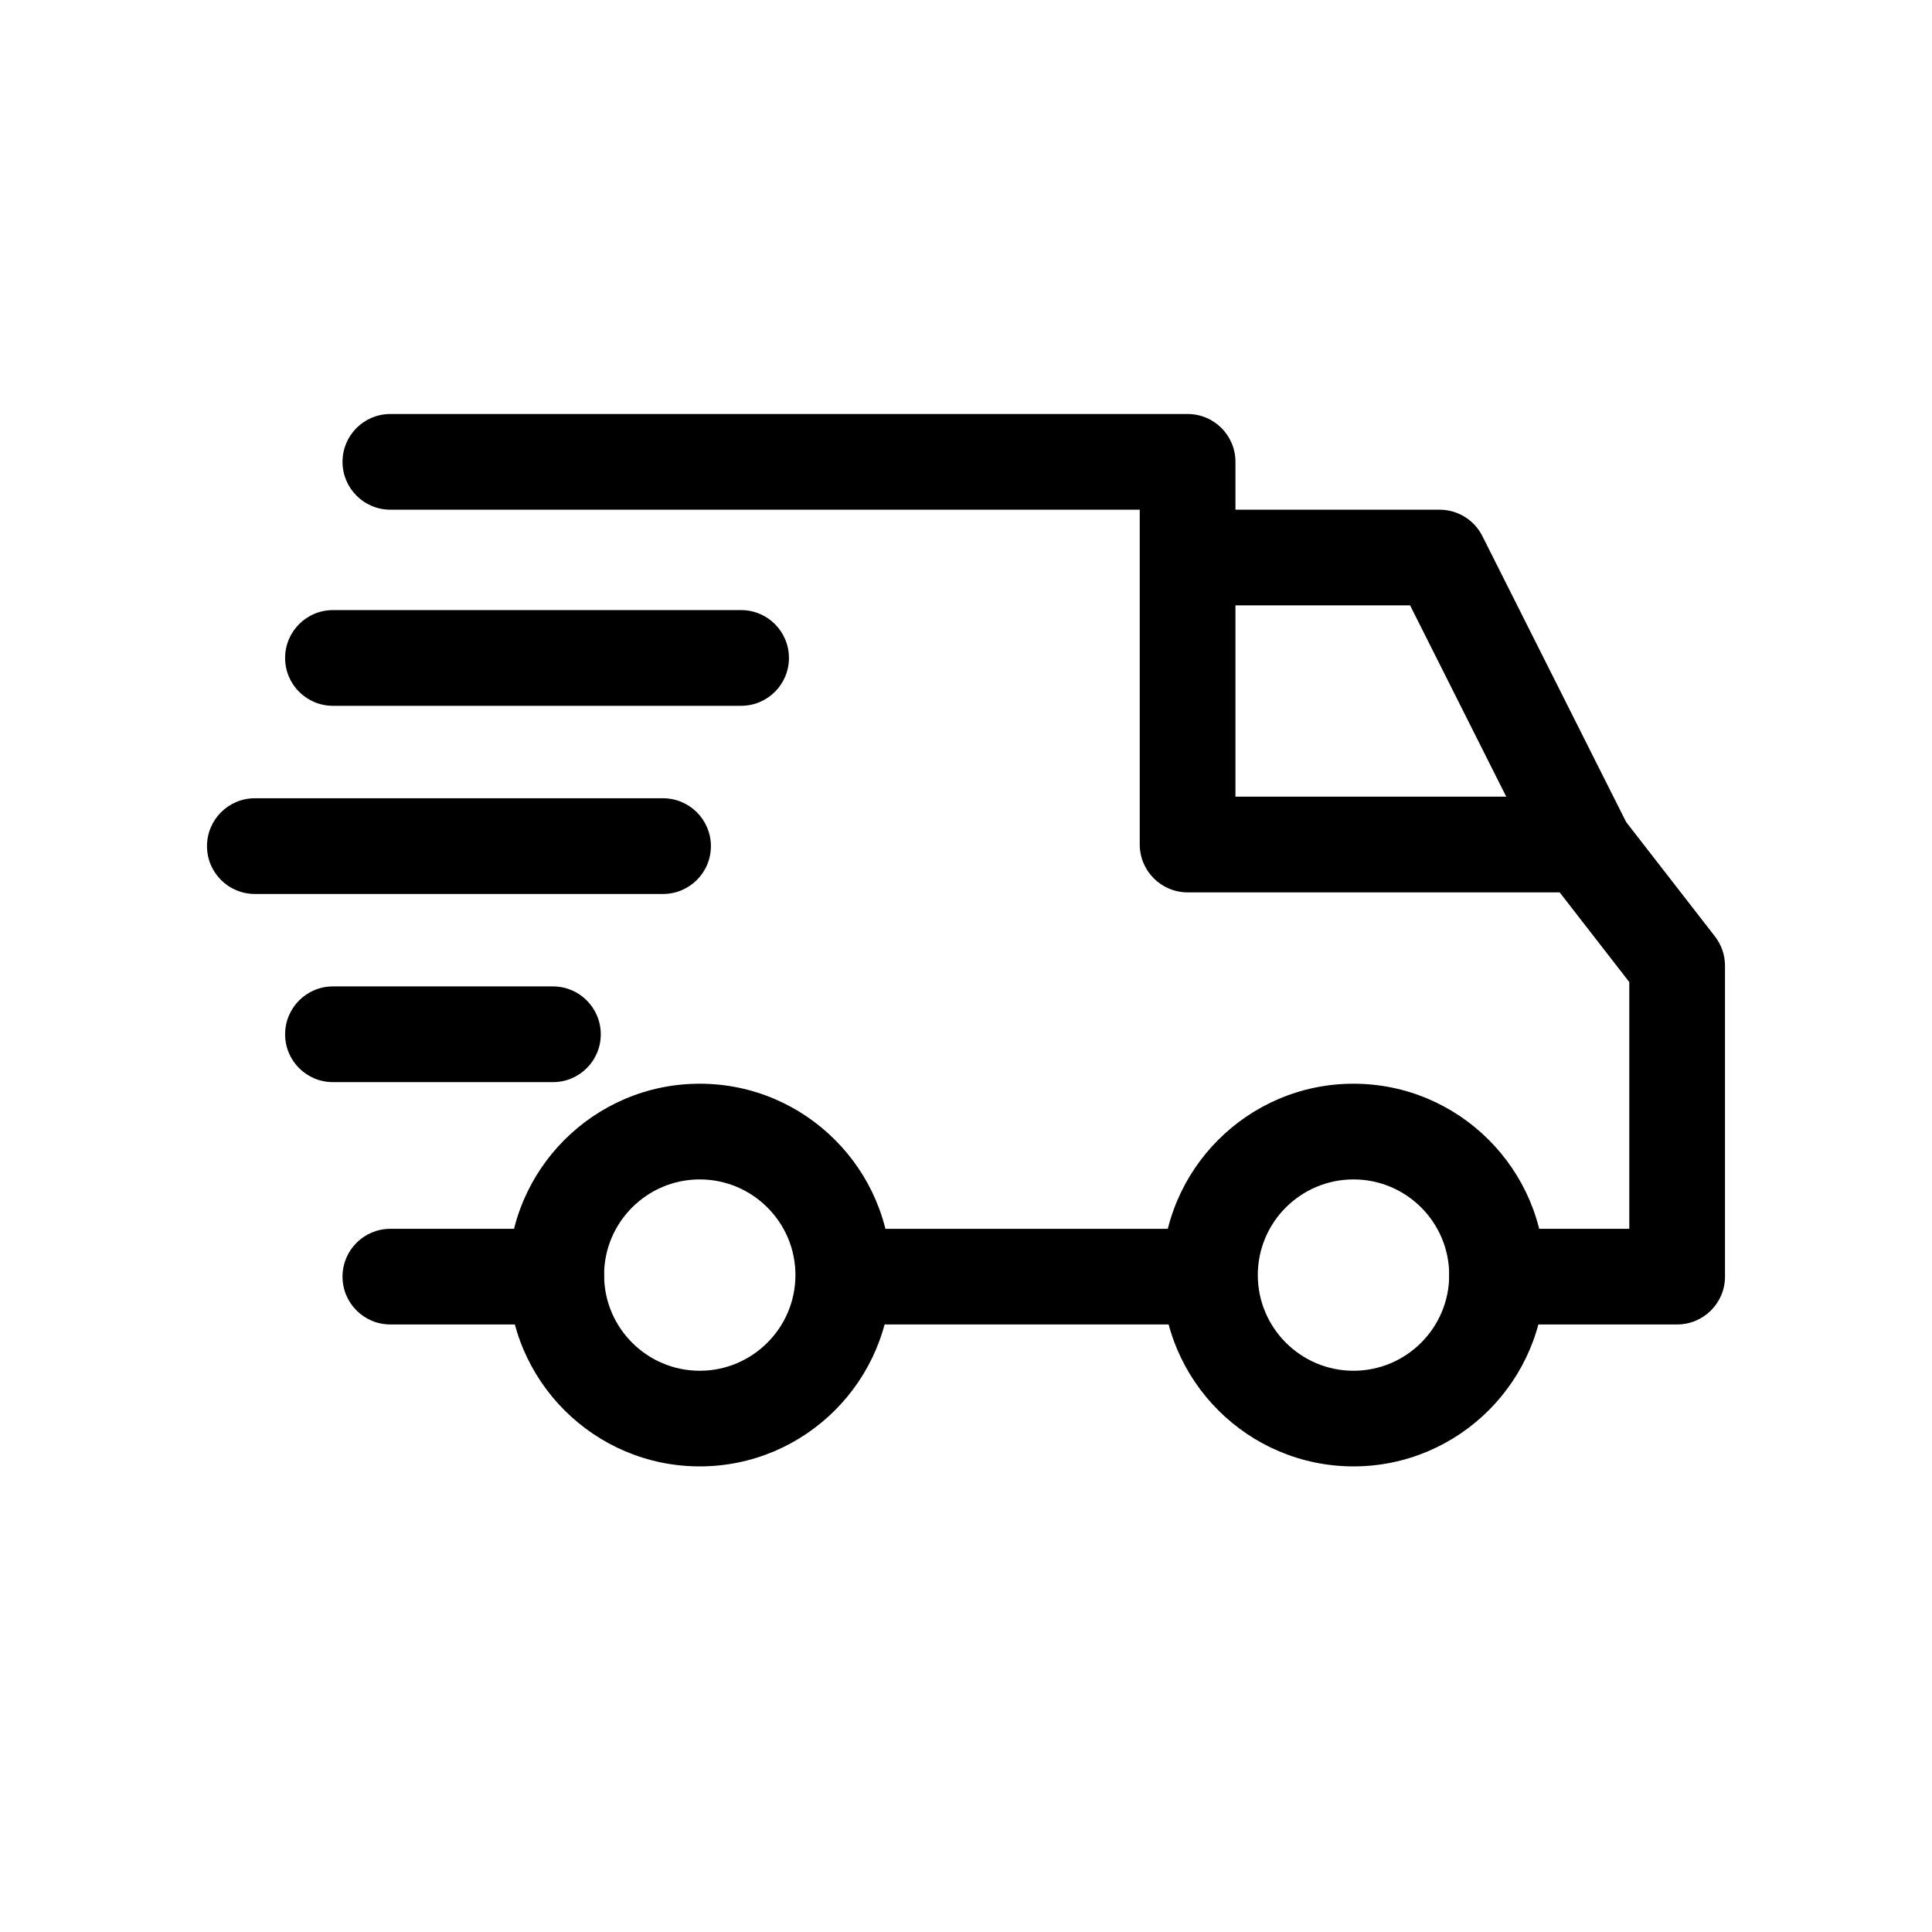
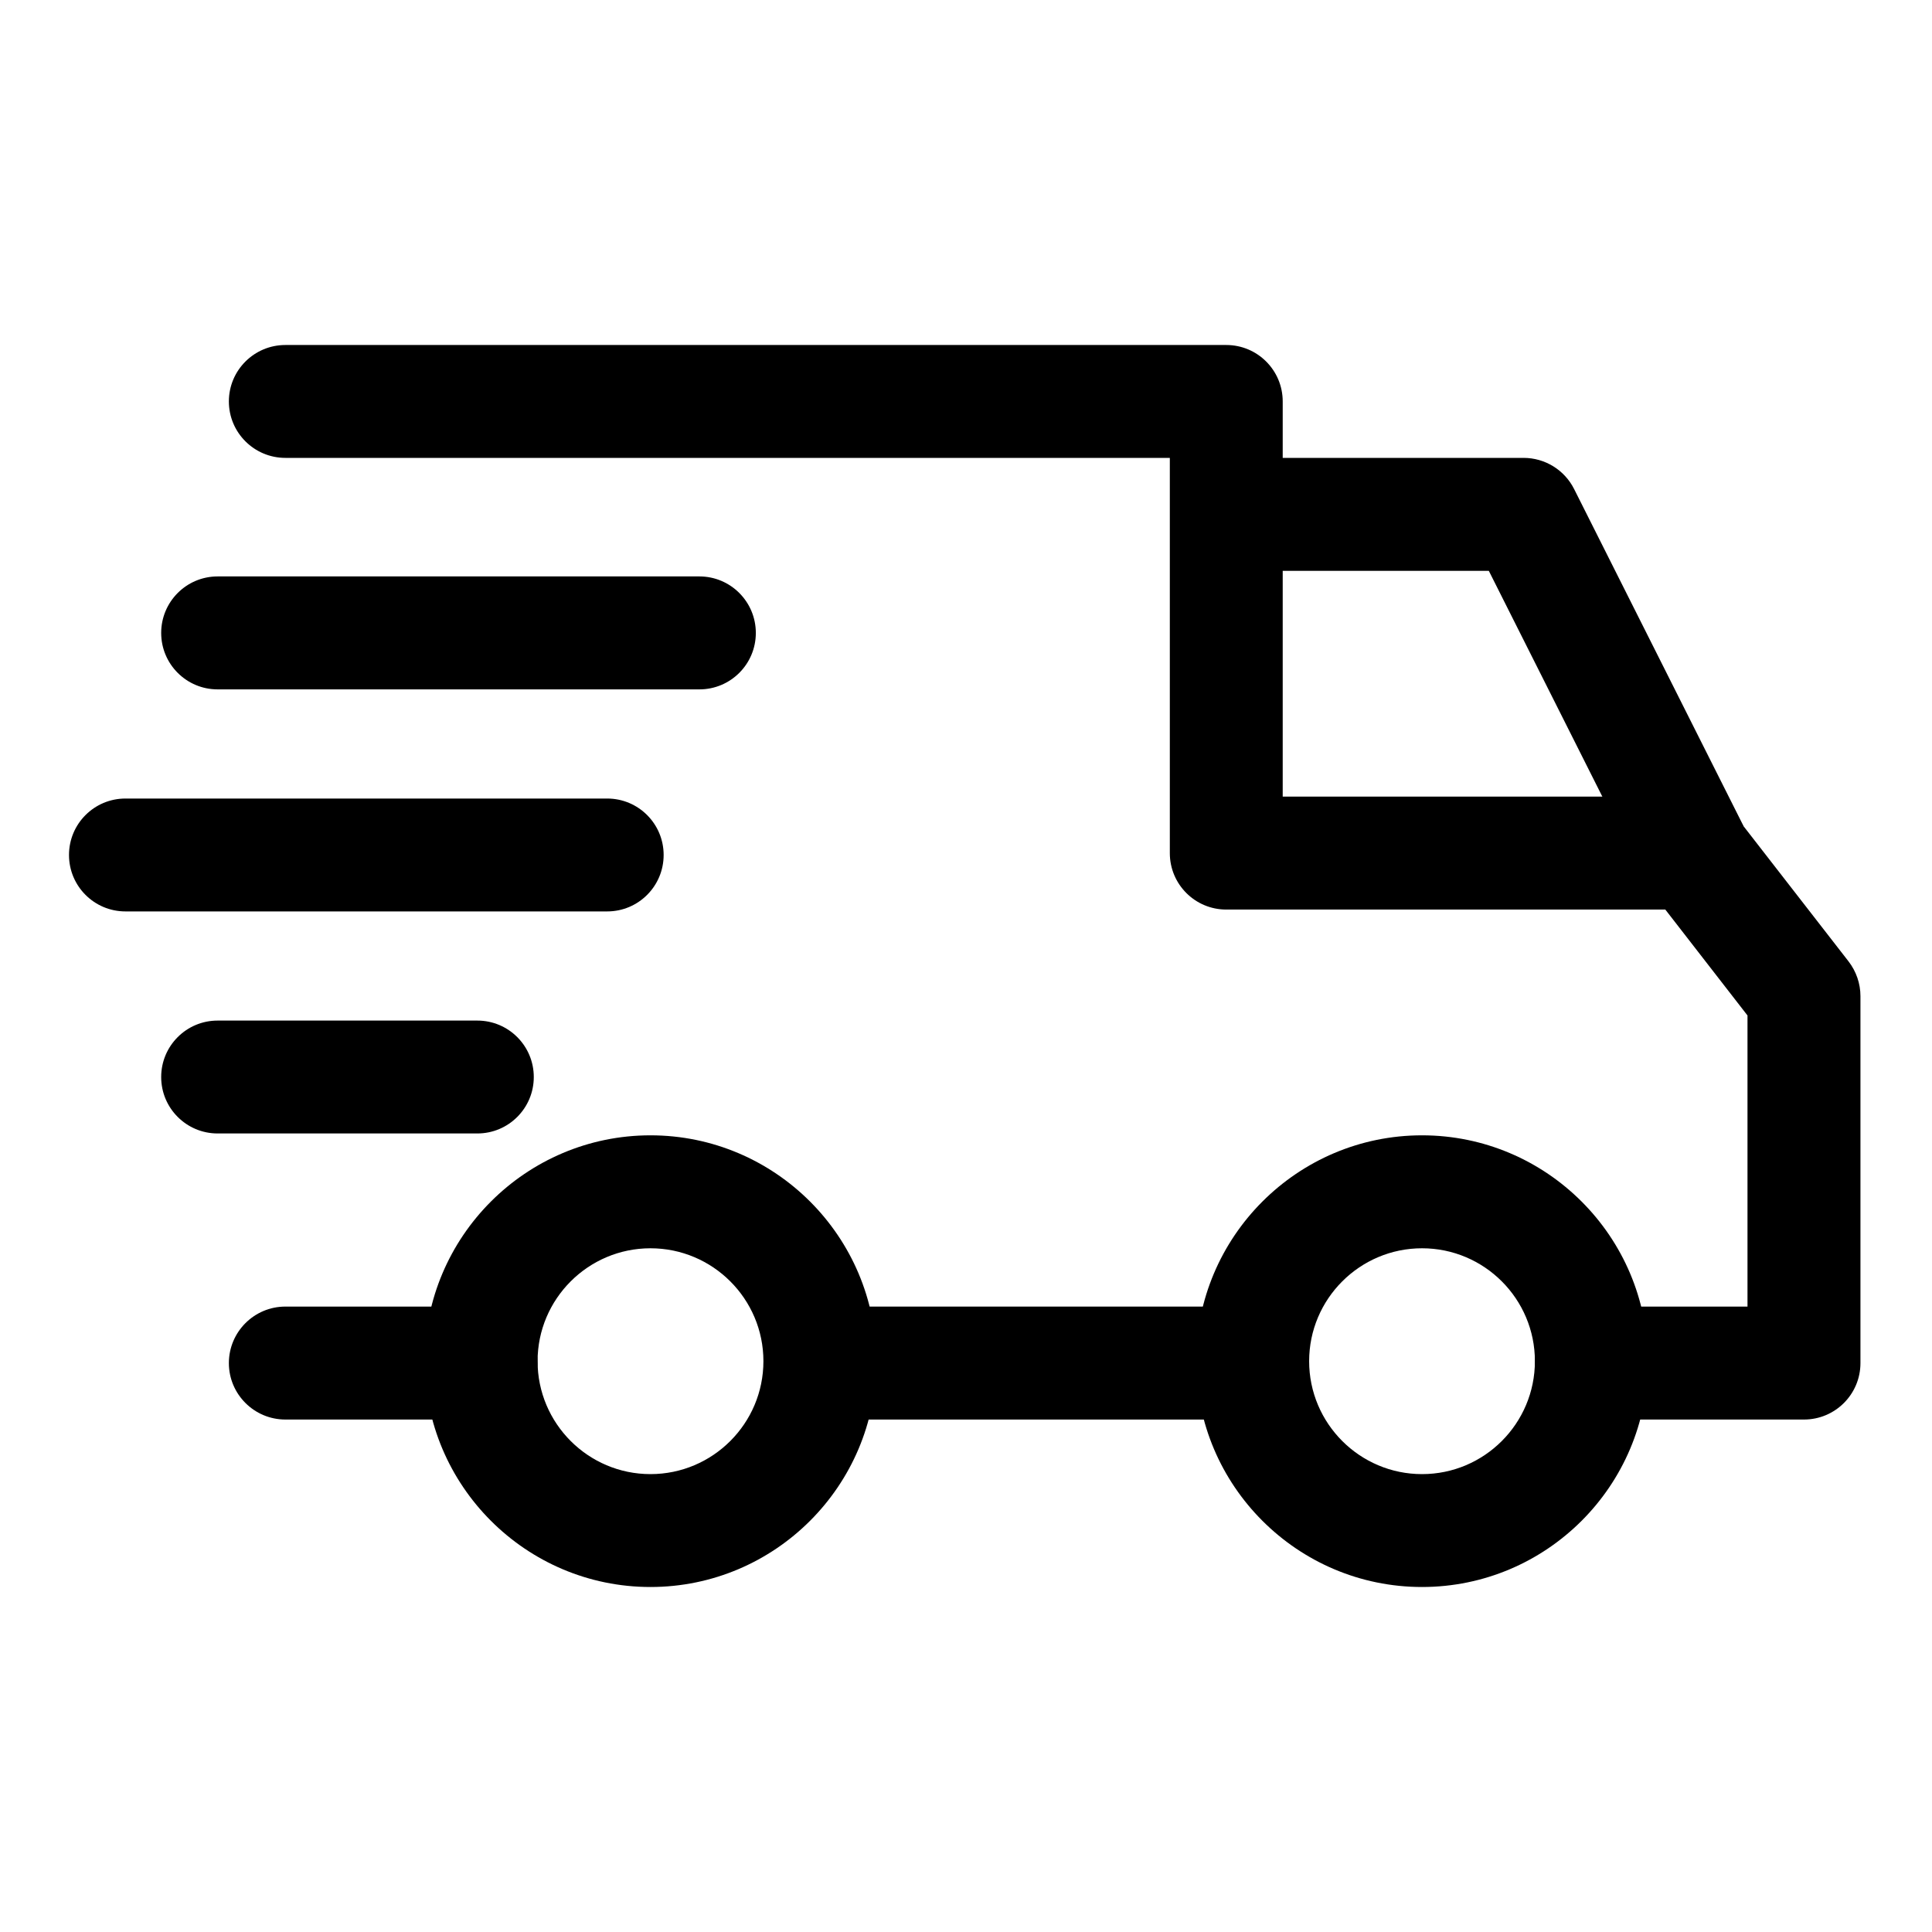
<svg xmlns="http://www.w3.org/2000/svg" width="100%" height="100%" viewBox="0 0 28 28" fill="none">
-   <path d="M19.616 15.706C18.087 15.706 16.843 16.95 16.843 18.479C16.843 20.008 18.087 21.252 19.616 21.252C21.145 21.252 22.389 20.008 22.389 18.479C22.389 16.95 21.145 15.706 19.616 15.706ZM19.616 19.866C18.851 19.866 18.229 19.244 18.229 18.479C18.229 17.714 18.851 17.093 19.616 17.093C20.381 17.093 21.003 17.714 21.003 18.479C21.003 19.244 20.381 19.866 19.616 19.866Z" fill="currentColor" />
-   <path d="M10.141 15.706C8.612 15.706 7.368 16.95 7.368 18.479C7.368 20.008 8.612 21.252 10.141 21.252C11.67 21.252 12.914 20.008 12.914 18.479C12.914 16.95 11.67 15.706 10.141 15.706ZM10.141 19.866C9.377 19.866 8.755 19.244 8.755 18.479C8.755 17.714 9.377 17.093 10.141 17.093C10.906 17.093 11.528 17.714 11.528 18.479C11.528 19.244 10.906 19.866 10.141 19.866Z" fill="currentColor" />
-   <path d="M21.483 7.768C21.365 7.534 21.125 7.387 20.863 7.387H17.212V8.773H20.436L22.323 12.528L23.563 11.905L21.483 7.768Z" fill="currentColor" />
-   <path d="M17.536 17.809H12.29V19.195H17.536V17.809Z" fill="currentColor" />
-   <path d="M8.06 17.809H5.657C5.274 17.809 4.964 18.119 4.964 18.502C4.964 18.885 5.274 19.195 5.657 19.195H8.061C8.443 19.195 8.754 18.885 8.754 18.502C8.754 18.119 8.443 17.809 8.06 17.809Z" fill="currentColor" />
-   <path d="M24.854 13.571L23.49 11.814C23.359 11.645 23.157 11.546 22.943 11.546H17.905V6.693C17.905 6.31 17.595 6 17.212 6H5.657C5.274 6 4.964 6.31 4.964 6.693C4.964 7.076 5.274 7.387 5.657 7.387H16.518V12.239C16.518 12.622 16.829 12.933 17.212 12.933H22.604L23.613 14.233V17.809H21.695C21.312 17.809 21.002 18.119 21.002 18.502C21.002 18.885 21.312 19.195 21.695 19.195H24.306C24.689 19.195 25 18.885 25 18.502V13.996C25 13.842 24.948 13.692 24.854 13.571Z" fill="currentColor" />
-   <path d="M8.014 14.296H4.825C4.442 14.296 4.132 14.607 4.132 14.99C4.132 15.373 4.442 15.683 4.825 15.683H8.014C8.397 15.683 8.707 15.373 8.707 14.99C8.707 14.607 8.397 14.296 8.014 14.296Z" fill="currentColor" />
-   <path d="M9.609 11.569H3.693C3.31 11.569 3 11.88 3 12.263C3 12.646 3.31 12.956 3.693 12.956H9.609C9.992 12.956 10.303 12.646 10.303 12.263C10.303 11.88 9.992 11.569 9.609 11.569Z" fill="currentColor" />
-   <path d="M10.741 8.842H4.825C4.442 8.842 4.132 9.153 4.132 9.536C4.132 9.919 4.442 10.229 4.825 10.229H10.741C11.124 10.229 11.434 9.919 11.434 9.536C11.434 9.153 11.124 8.842 10.741 8.842Z" fill="currentColor" />
+   <path d="M20.609 16.454C18.804 16.454 17.336 17.923 17.336 19.727C17.336 21.532 18.804 23 20.609 23C22.414 23 23.882 21.532 23.882 19.727C23.882 17.923 22.414 16.454 20.609 16.454ZM20.609 21.364C19.707 21.364 18.973 20.63 18.973 19.727C18.973 18.825 19.707 18.091 20.609 18.091C21.512 18.091 22.245 18.825 22.245 19.727C22.245 20.63 21.512 21.364 20.609 21.364Z" fill="currentColor" />
+   <path d="M9.427 16.454C7.623 16.454 6.155 17.923 6.155 19.727C6.155 21.532 7.623 23 9.427 23C11.232 23 12.7 21.532 12.7 19.727C12.7 17.923 11.232 16.454 9.427 16.454ZM9.427 21.364C8.525 21.364 7.791 20.63 7.791 19.727C7.791 18.825 8.525 18.091 9.427 18.091C10.33 18.091 11.064 18.825 11.064 19.727C11.064 20.63 10.33 21.364 9.427 21.364Z" fill="currentColor" />
+   <path d="M22.813 7.087C22.674 6.811 22.391 6.636 22.081 6.636H17.772V8.273H21.577L23.805 12.704L25.267 11.969L22.813 7.087Z" fill="currentColor" />
+   <path d="M18.154 18.936H11.963V20.573H18.154V18.936Z" fill="currentColor" />
+   <path d="M6.972 18.936H4.136C3.684 18.936 3.317 19.303 3.317 19.755C3.317 20.206 3.684 20.573 4.136 20.573H6.972C7.424 20.573 7.79 20.206 7.79 19.755C7.79 19.303 7.424 18.936 6.972 18.936Z" fill="currentColor" />
+   <path d="M26.791 13.934L25.182 11.862C25.027 11.662 24.788 11.545 24.536 11.545H18.59V5.818C18.59 5.366 18.224 5 17.772 5H4.136C3.684 5 3.317 5.366 3.317 5.818C3.317 6.27 3.684 6.636 4.136 6.636H16.954V12.364C16.954 12.816 17.32 13.182 17.772 13.182H24.135L25.326 14.717V18.936H23.063C22.611 18.936 22.245 19.303 22.245 19.755C22.245 20.206 22.611 20.573 23.063 20.573H26.145C26.597 20.573 26.963 20.206 26.963 19.755V14.436C26.963 14.255 26.902 14.078 26.791 13.934Z" fill="currentColor" />
+   <path d="M6.918 14.791H3.154C2.702 14.791 2.336 15.157 2.336 15.609C2.336 16.061 2.702 16.427 3.154 16.427H6.918C7.37 16.427 7.736 16.061 7.736 15.609C7.736 15.157 7.37 14.791 6.918 14.791Z" fill="currentColor" />
+   <path d="M8.8 11.573H1.818C1.366 11.573 1 11.939 1 12.391C1 12.843 1.366 13.209 1.818 13.209H8.8C9.252 13.209 9.618 12.843 9.618 12.391C9.618 11.939 9.252 11.573 8.8 11.573Z" fill="currentColor" />
+   <path d="M10.136 8.354H3.154C2.702 8.354 2.336 8.721 2.336 9.173C2.336 9.625 2.702 9.991 3.154 9.991H10.136C10.588 9.991 10.954 9.625 10.954 9.173C10.954 8.721 10.588 8.354 10.136 8.354Z" fill="currentColor" />
</svg>
